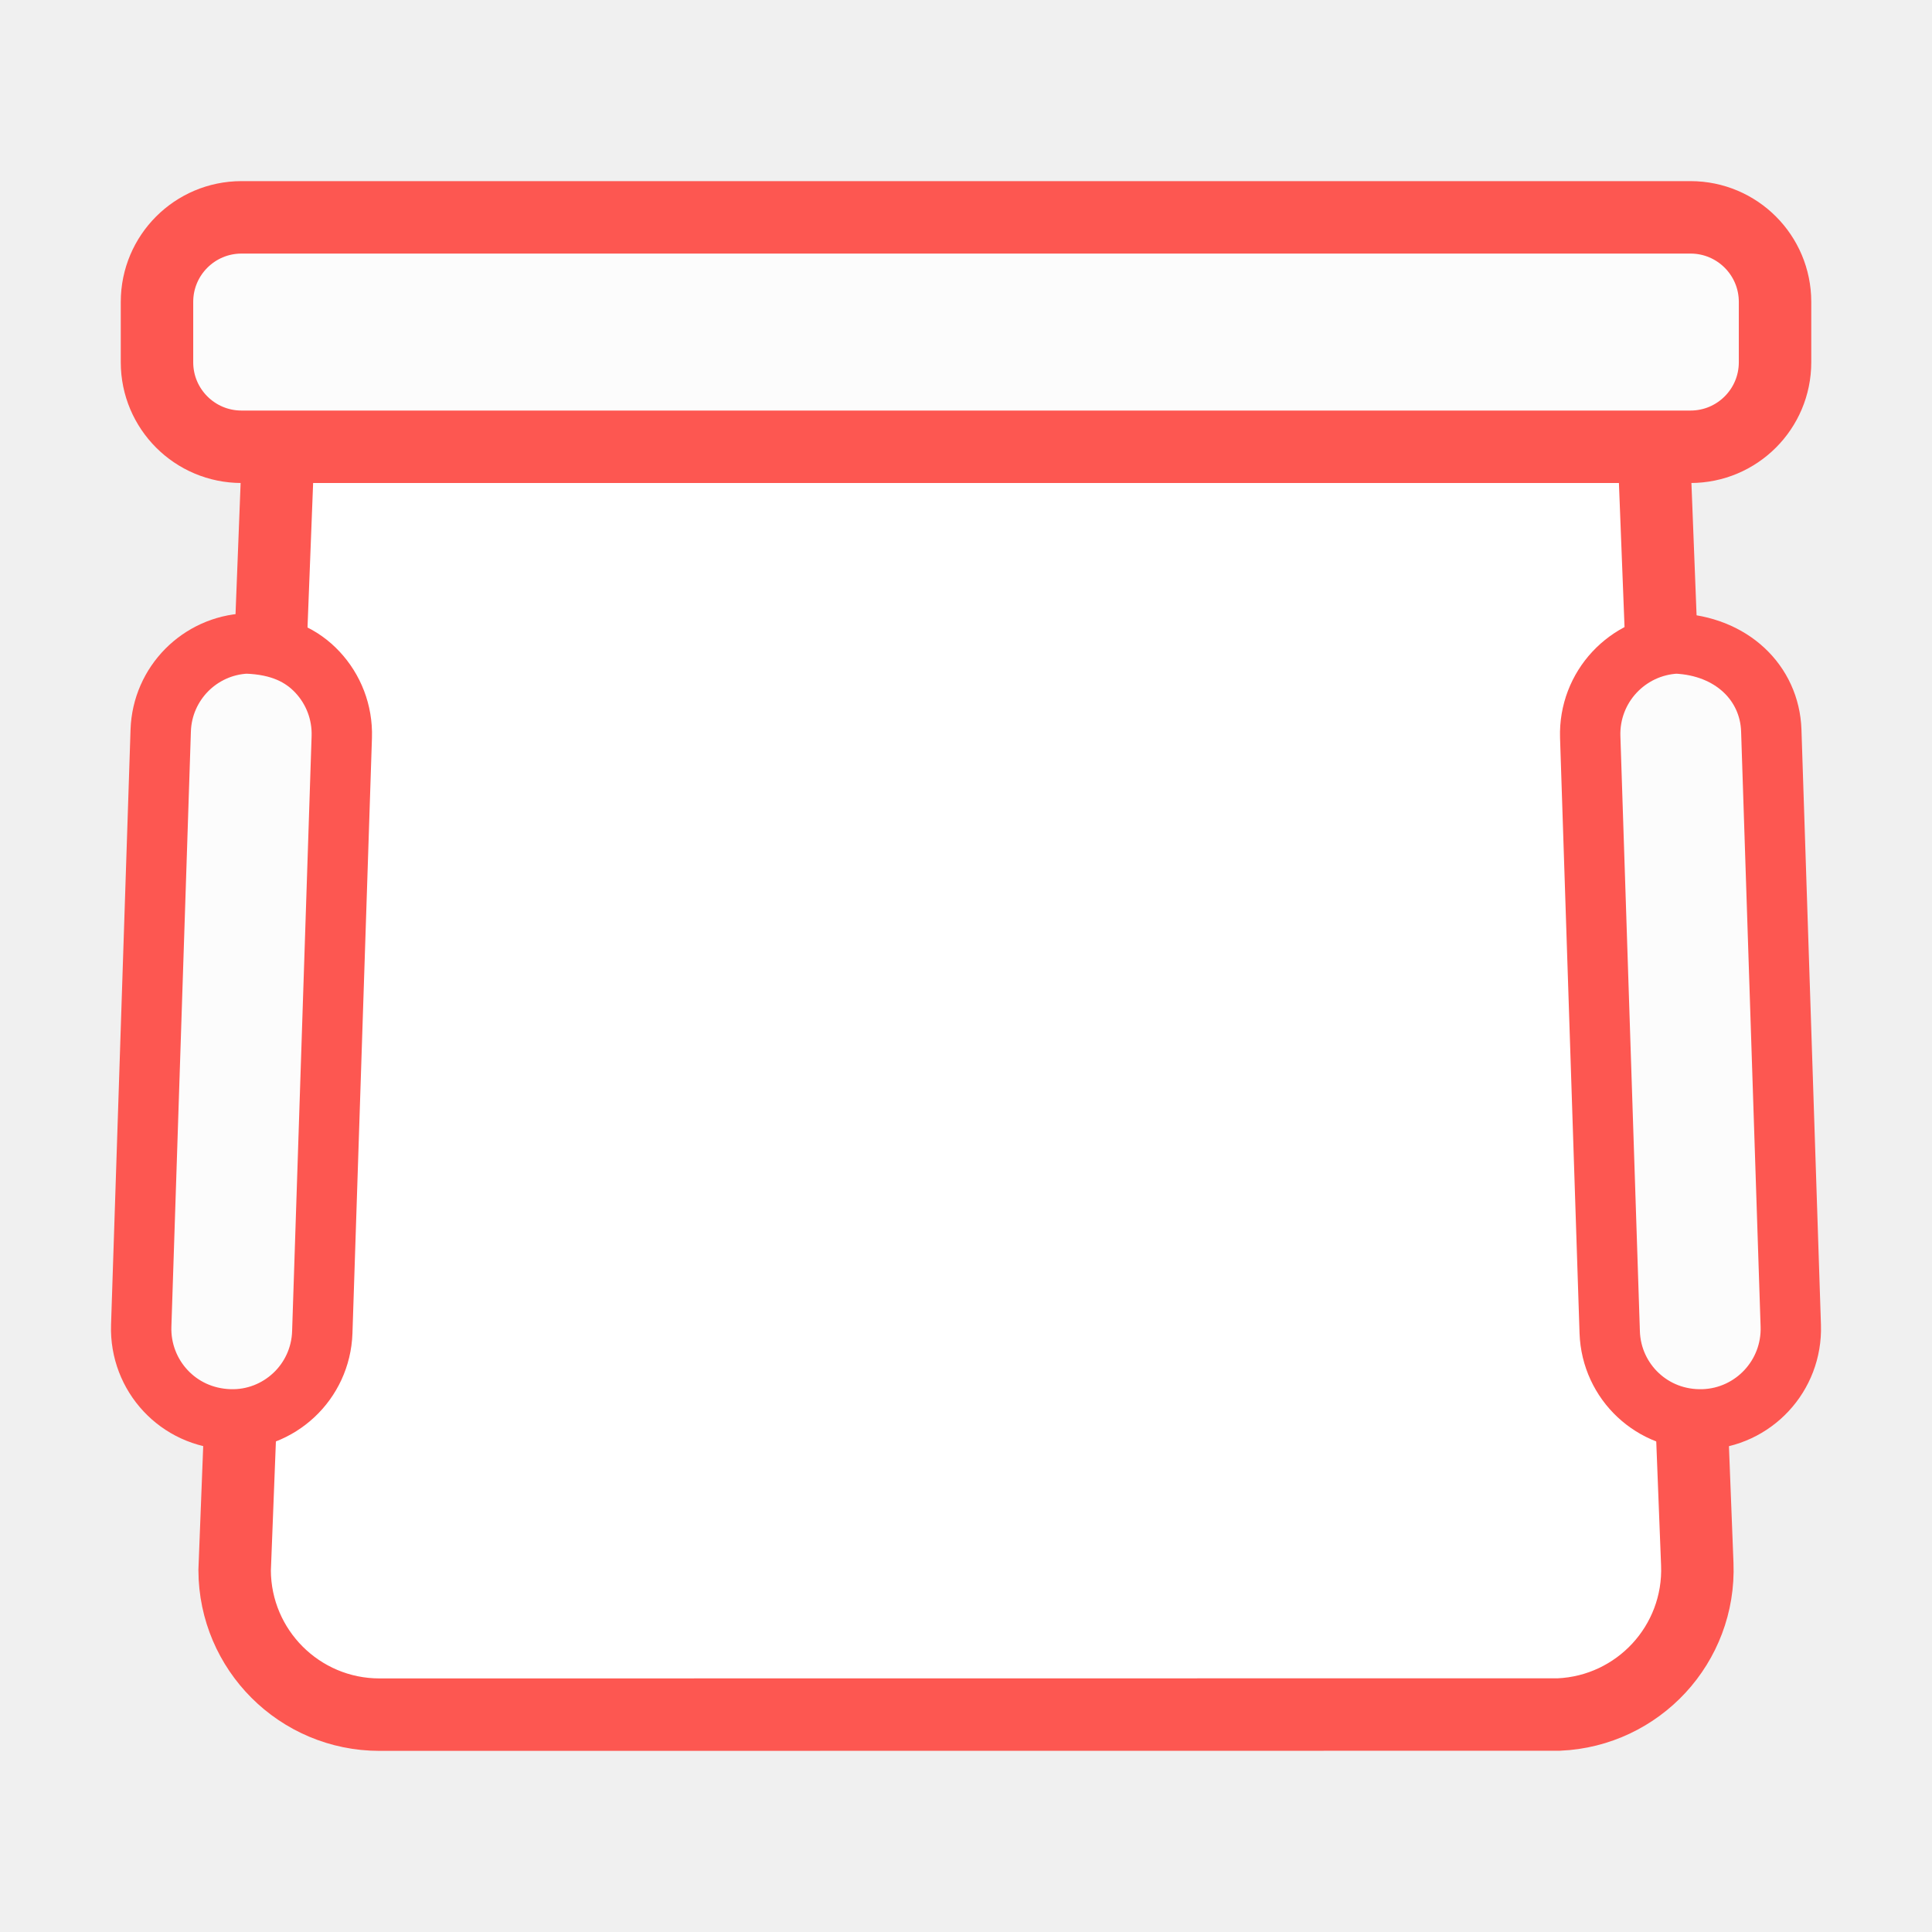
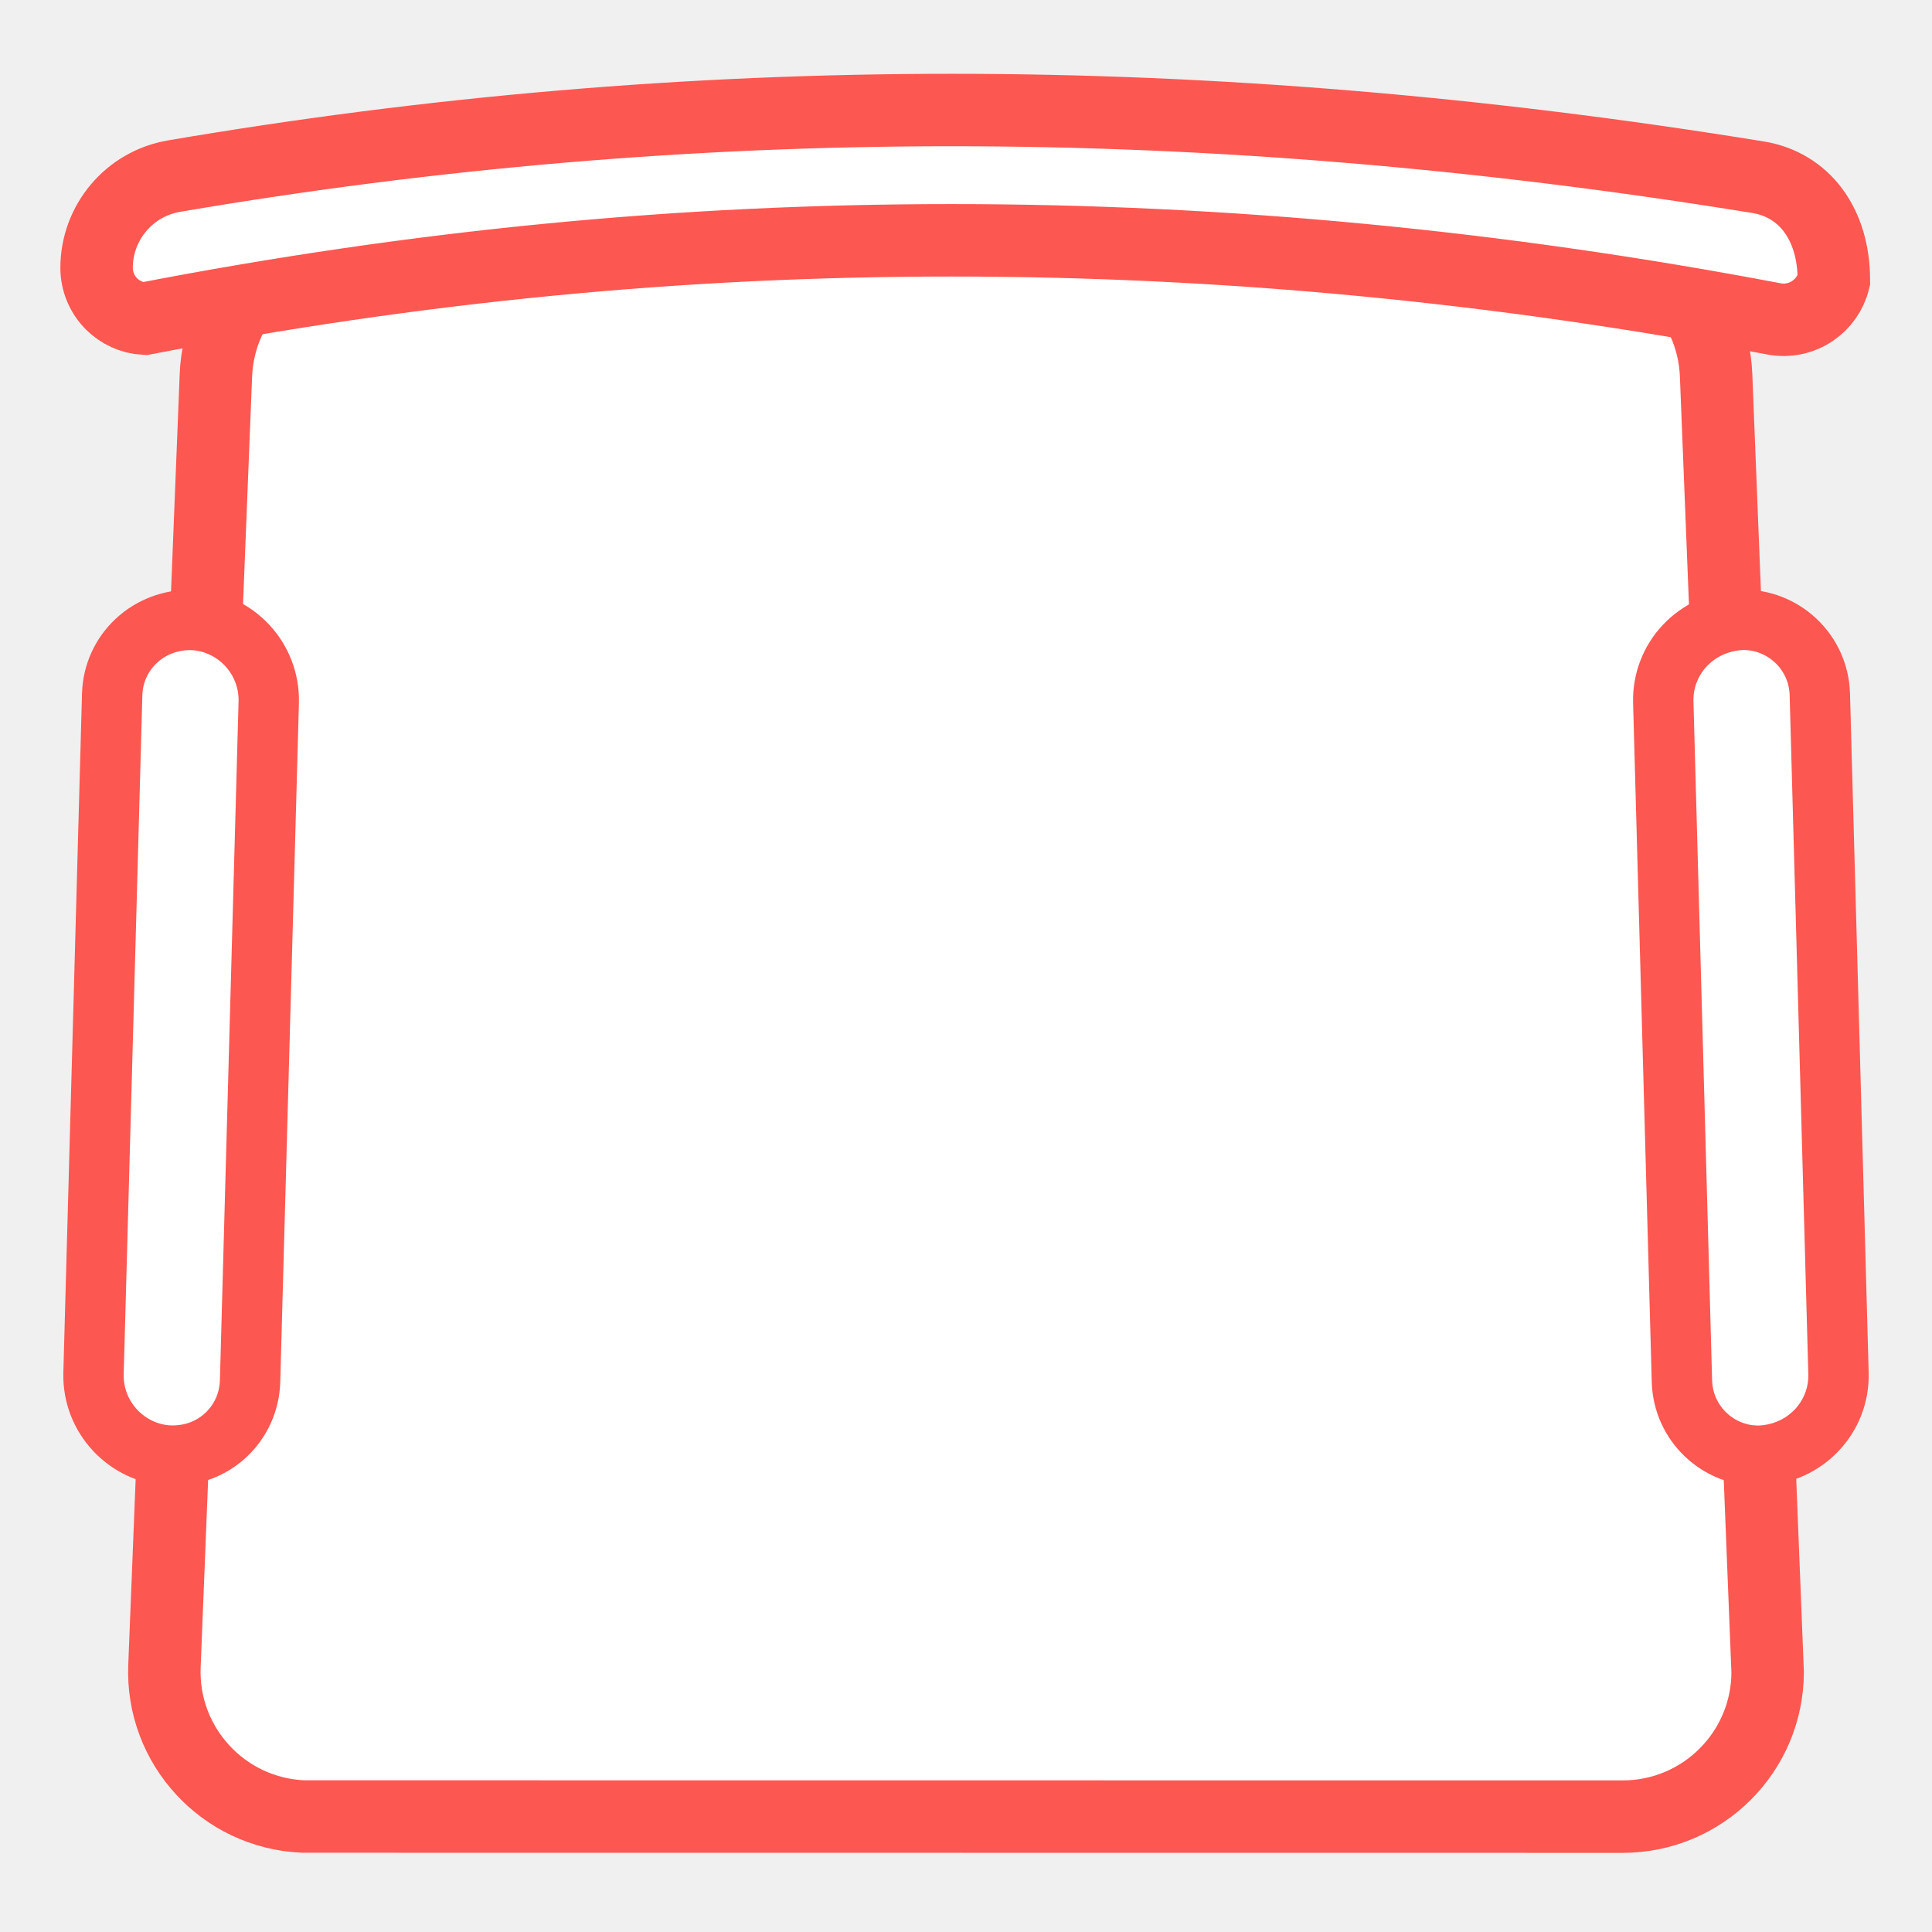
<svg xmlns="http://www.w3.org/2000/svg" width="32px" height="32px" viewBox="0 0 32 32" version="1.1">
  <g id="页面-1" stroke="none" stroke-width="1" fill="none" fill-rule="evenodd">
-     <g id="座位排布切图" transform="translate(-401, -920)">
-       <g id="编组-2备份-8" transform="translate(401, 920)">
-         <rect id="矩形备份-199" fill-opacity="0" fill="#F2F4F5" x="0" y="0" width="32" height="32" rx="2" />
-         <g id="编组-14备份-8" transform="translate(1, 3)" stroke="#FD5751">
-           <g id="编组-18备份-3" transform="translate(1.000305, 0)" stroke-width="1.2">
-             <path d="M22.948,0.933 C23.593,0.933 24.18,1.188 24.612,1.604 C25.044,2.019 25.321,2.596 25.346,3.24 L25.346,3.24 L26.112,22.907 C26.138,23.569 25.893,24.179 25.476,24.63 C25.061,25.078 24.476,25.369 23.819,25.398 L23.819,25.398 L4.286,25.4 C3.623,25.4 3.023,25.131 2.589,24.697 C2.157,24.265 1.889,23.669 1.886,23.011 L1.886,23.011 L2.654,3.24 C2.679,2.596 2.956,2.019 3.388,1.604 C3.82,1.188 4.407,0.933 5.052,0.933 L5.052,0.933 Z" id="矩形" fill="#FFFFFF" />
-             <path d="M26,0.6 C26.387,0.6 26.737,0.757 26.99,1.01 C27.243,1.263 27.4,1.613 27.4,2 L27.4,2 L27.4,3 C27.4,3.387 27.243,3.737 26.99,3.99 C26.737,4.243 26.387,4.4 26,4.4 L26,4.4 L2,4.4 C1.613,4.4 1.263,4.243 1.01,3.99 C0.757,3.737 0.6,3.387 0.6,3 L0.6,3 L0.6,2 C0.6,1.613 0.757,1.263 1.01,1.01 C1.263,0.757 1.613,0.6 2,0.6 L2,0.6 L26,0.6 Z" id="矩形" fill="#FCFCFC" />
-           </g>
-           <path d="M3.08,7.658 C3.635,7.676 3.999,7.856 4.259,8.134 C4.52,8.414 4.674,8.793 4.661,9.206 L4.661,9.206 L4.338,19.068 C4.324,19.479 4.145,19.847 3.867,20.107 C3.588,20.368 3.21,20.523 2.8,20.509 C2.37,20.494 2.002,20.313 1.741,20.033 C1.48,19.753 1.326,19.373 1.339,18.961 L1.339,18.961 L1.662,9.099 C1.675,8.707 1.838,8.356 2.093,8.098 C2.348,7.841 2.696,7.676 3.08,7.658 Z" id="矩形" fill="#FCFCFC" />
-           <path d="M26.765,7.658 C27.216,7.678 27.604,7.837 27.883,8.096 C28.159,8.352 28.325,8.705 28.338,9.099 L28.338,9.099 L28.661,18.961 C28.674,19.373 28.52,19.753 28.259,20.033 C27.998,20.313 27.63,20.494 27.218,20.509 C26.79,20.523 26.412,20.368 26.133,20.107 C25.855,19.847 25.676,19.479 25.662,19.068 L25.662,19.068 L25.339,9.206 C25.326,8.793 25.48,8.414 25.741,8.134 C25.999,7.858 26.36,7.678 26.765,7.658 Z" id="矩形备份-30" fill="#FCFCFC" />
-         </g>
+     <g id="座位排布切图" transform="translate(-399, -867)" fill="#FFFFFF" stroke="#FD5751">
+       <g id="编组-19备份-17" transform="translate(415, 883) rotate(-90) translate(-415, -883) translate(400, 868)">
+         <path d="M24.026,1.911 C24.67,1.911 25.257,2.165 25.689,2.581 C26.121,2.996 26.399,3.572 26.424,4.216 L26.424,4.216 L27.276,25.593 C27.303,26.256 27.058,26.866 26.641,27.317 C26.227,27.766 25.643,28.057 24.985,28.087 L24.985,28.087 L3.122,28.089 C2.459,28.089 1.859,27.82 1.425,27.386 C0.993,26.954 0.725,26.358 0.722,25.7 L0.722,25.7 L1.576,4.216 C1.601,3.572 1.879,2.996 2.311,2.581 C2.743,2.165 3.33,1.911 3.974,1.911 L3.974,1.911 Z" id="矩形" stroke-width="1.2" transform="translate(14, 15) scale(1, -1) rotate(90) translate(-14, -15) " />
+         <path d="M27.52,13.1 C31.827,13.1 36.119,13.465 40.396,14.195 C40.766,14.258 41.087,14.45 41.314,14.72 C41.542,14.99 41.678,15.339 41.678,15.714 C41.678,15.947 41.583,16.158 41.431,16.311 C41.289,16.452 41.097,16.544 40.884,16.556 C36.351,15.681 31.99,15.258 27.52,15.258 C22.995,15.258 18.455,15.692 13.899,16.559 C13.666,16.604 13.436,16.55 13.254,16.426 C13.084,16.31 12.955,16.134 12.903,15.921 C12.903,15.457 13.024,15.061 13.245,14.763 C13.465,14.465 13.785,14.274 14.154,14.214 C18.72,13.471 23.175,13.1 27.52,13.1 Z" id="矩形" stroke-width="1.2" transform="translate(27.27778, 15) scale(1, -1) rotate(90) translate(-27.27778, -15) " />
+         <path d="M13.963,21.078 C14.338,21.095 14.668,21.254 14.902,21.501 C15.135,21.747 15.272,22.08 15.262,22.443 L15.262,22.443 L14.953,33.689 C14.943,34.039 14.793,34.352 14.557,34.575 C14.322,34.798 14.001,34.931 13.659,34.922 C13.284,34.905 12.954,34.746 12.72,34.499 C12.487,34.253 12.35,33.92 12.36,33.557 L12.36,33.557 L12.669,22.311 C12.679,21.961 12.829,21.648 13.065,21.425 C13.301,21.202 13.621,21.069 13.963,21.078 Z" id="矩形" transform="translate(13.81111, 28) scale(1, -1) rotate(90) translate(-13.81111, -28) " />
+         <path d="M13.621,-4.92 C13.984,-4.931 14.313,-4.799 14.553,-4.575 C14.792,-4.353 14.943,-4.039 14.953,-3.689 L14.953,-3.689 L15.262,7.557 C15.272,7.919 15.136,8.252 14.906,8.499 C14.677,8.745 14.355,8.905 14.001,8.92 C13.627,8.931 13.303,8.8 13.065,8.575 C12.829,8.352 12.679,8.039 12.669,7.689 L12.669,7.689 L12.36,-3.557 C12.35,-3.919 12.487,-4.252 12.716,-4.499 C12.945,-4.745 13.267,-4.905 13.621,-4.92 Z" id="矩形备份-30" transform="translate(13.81111, 2) scale(1, -1) rotate(90) translate(-13.81111, -2) " />
      </g>
    </g>
  </g>
</svg>
